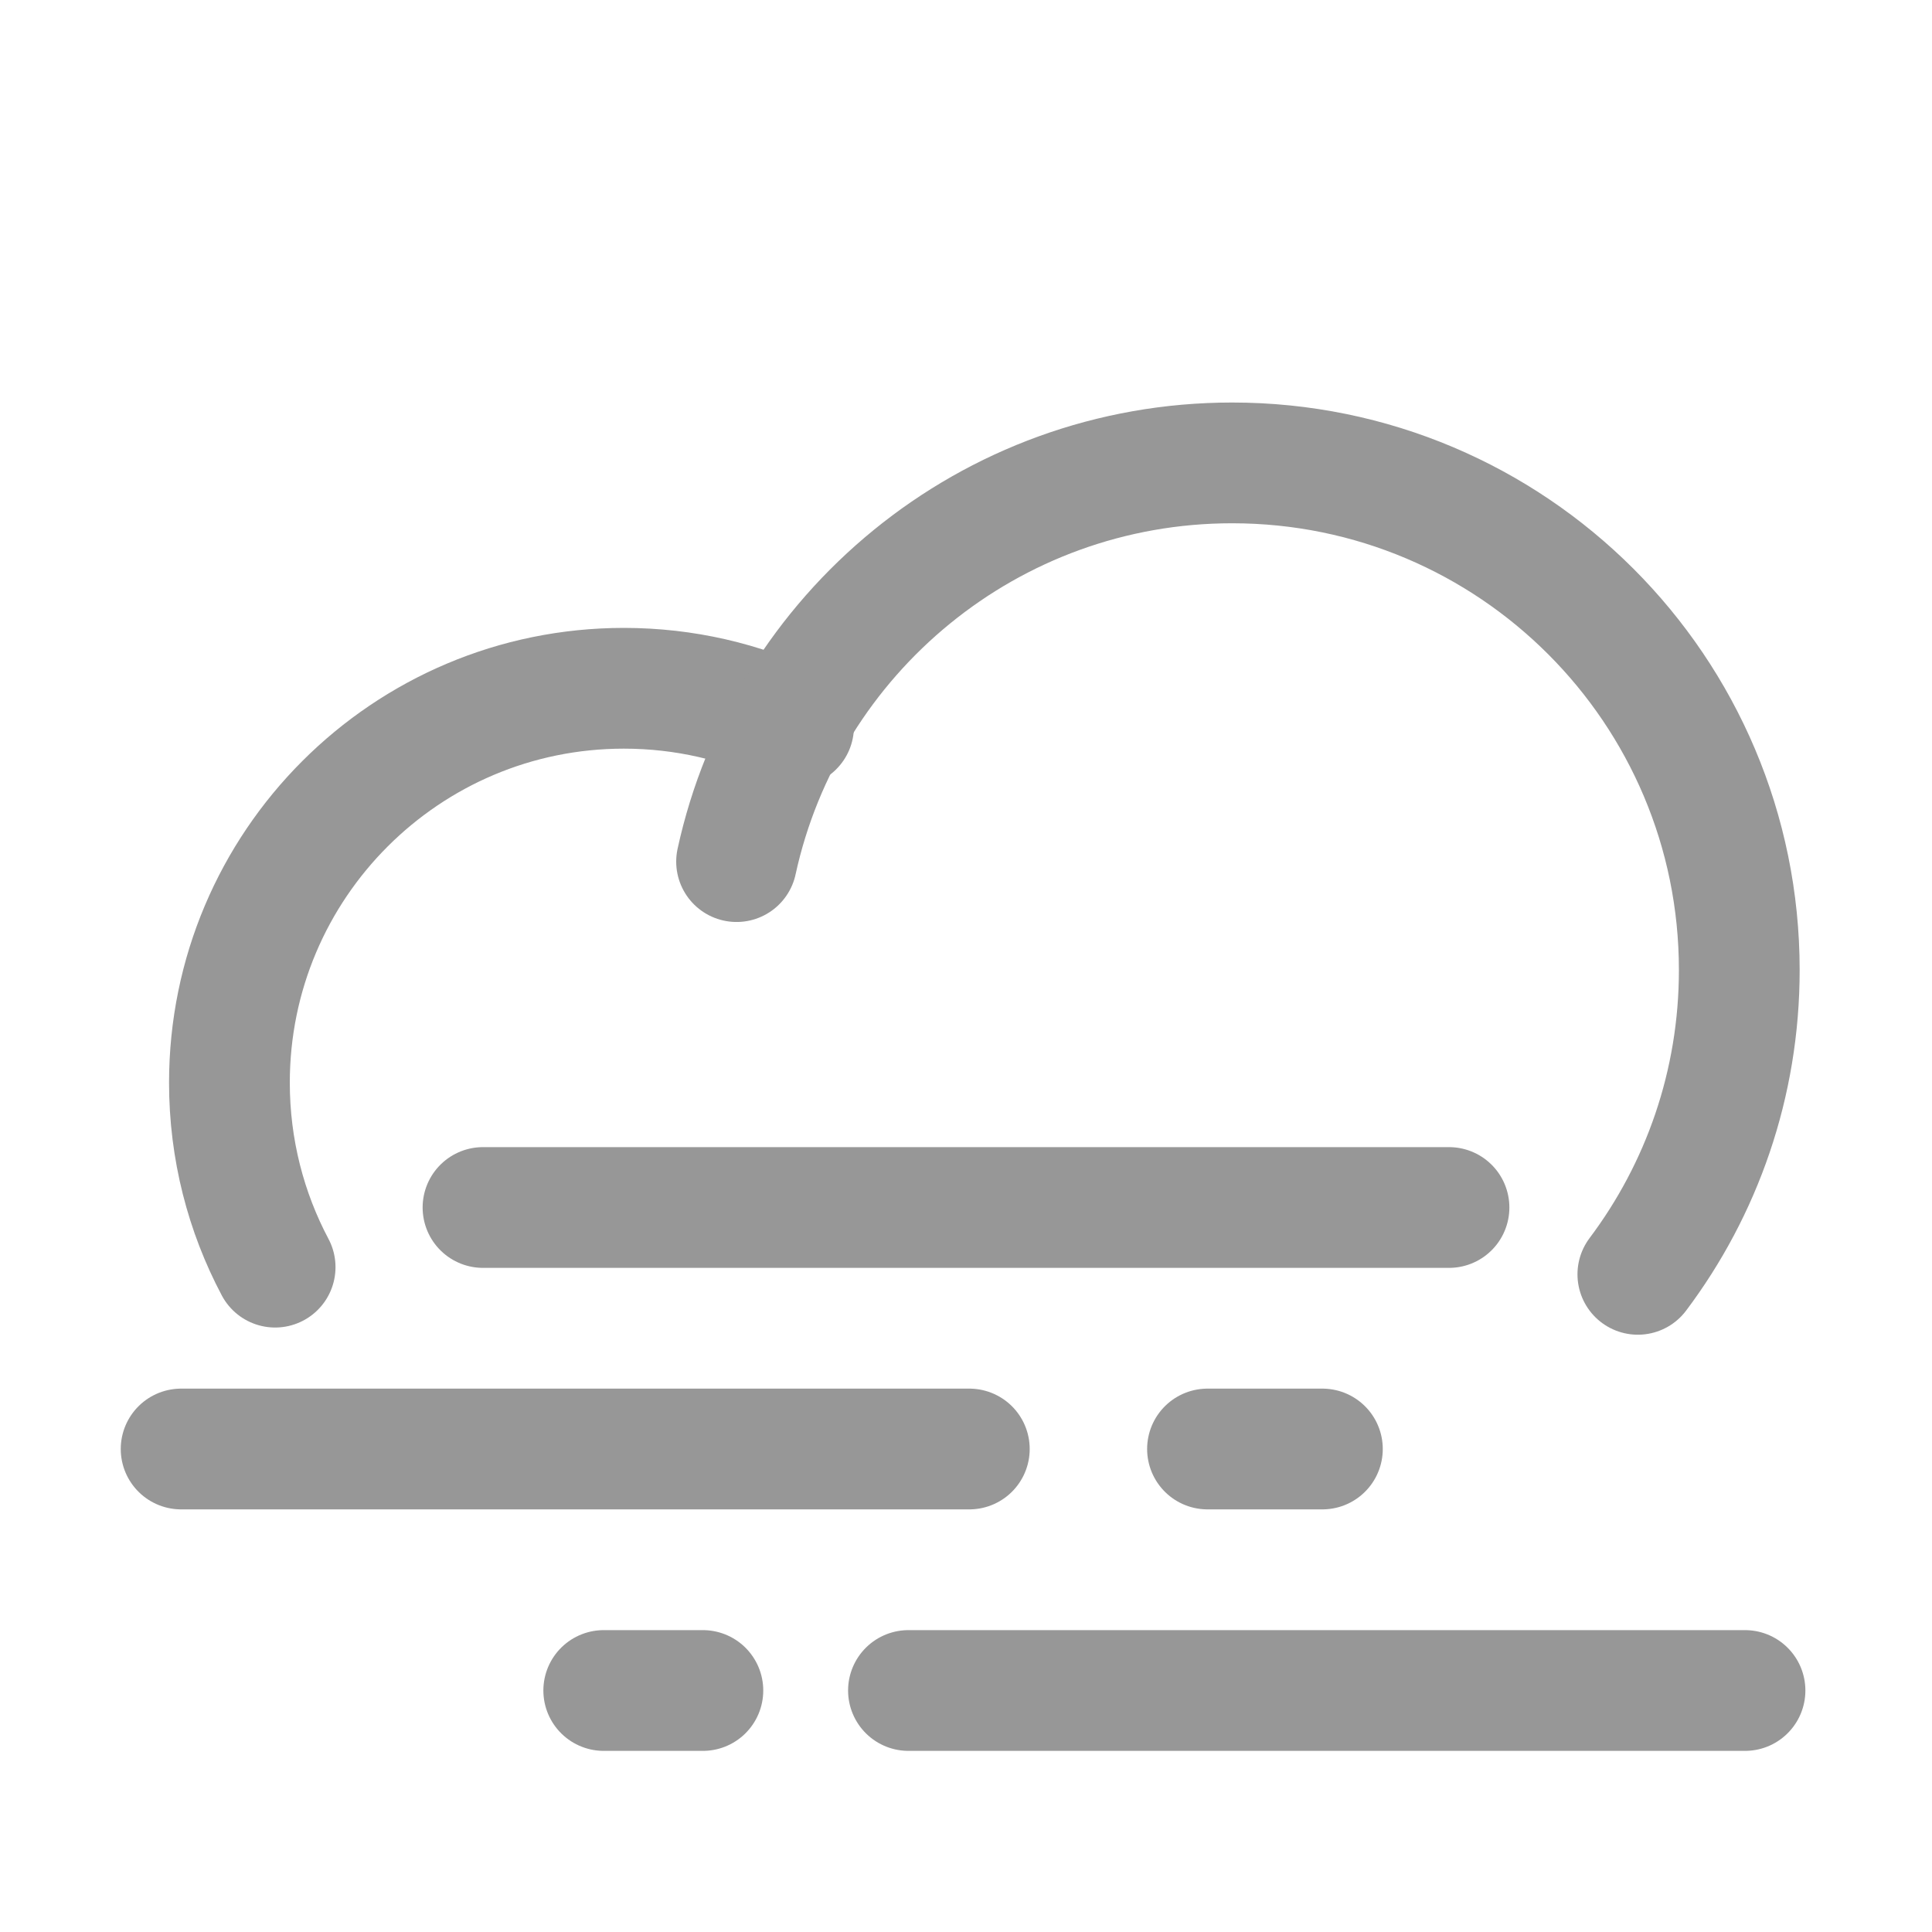
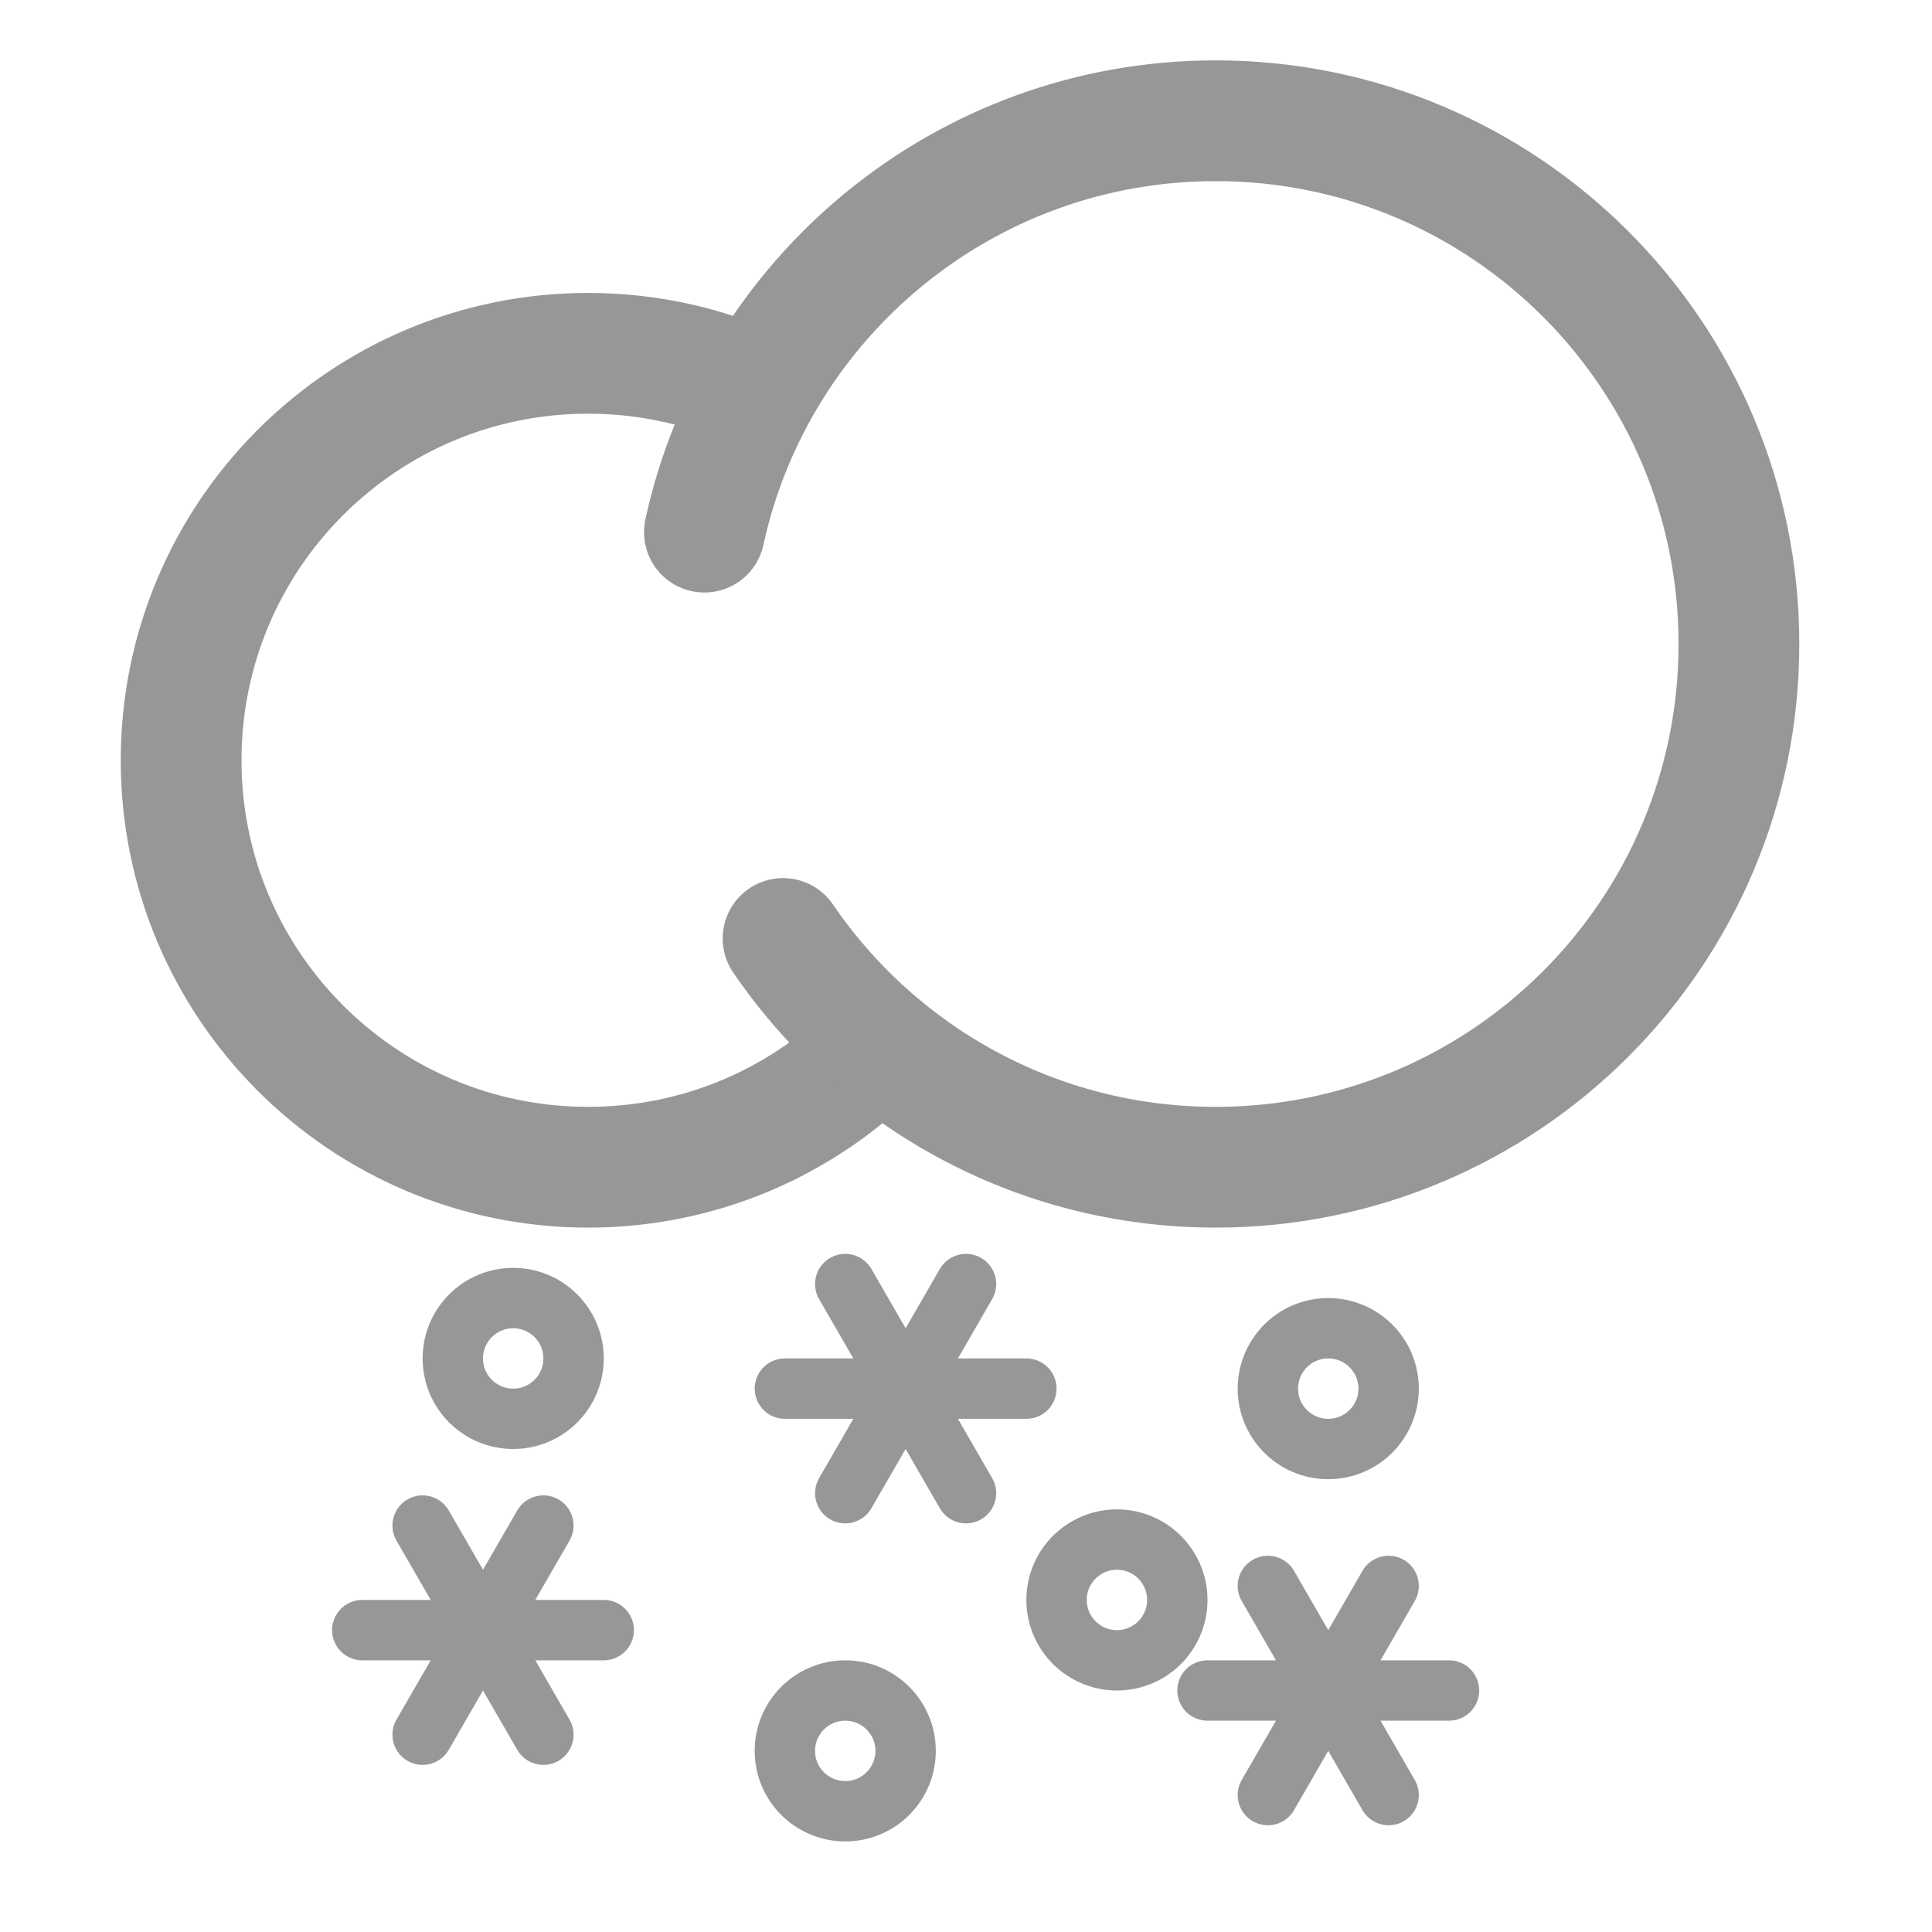
<svg xmlns="http://www.w3.org/2000/svg" height="32px" version="1.1" viewBox="0 0 32 32" width="32px">
  <defs />
-   <g fill="none" fill-rule="evenodd" id="Foggy" stroke="none" stroke-linecap="round" stroke-width="1">
-     <g stroke="#979797" stroke-width="2" transform="translate(3, 7)">
-       <g id="Group-2">
-         <path d="M10.144,5.034 C9.293,4.627 8.34,4.4 7.333,4.4 C3.725,4.4 0.8,7.325 0.8,10.933 C0.8,12.037 1.074,13.077 1.557,13.988" id="Oval" />
-         <path d="M24.128,14.107 C25.183,12.703 25.808,10.958 25.808,9.067 C25.808,4.427 22.047,0.667 17.408,0.667 C13.385,0.667 10.022,3.495 9.2,7.271" id="Oval" />
-       </g>
-       <path d="M0,17 L13.055,17 M17,17 L18.903,17" id="Path-8" />
-       <path d="M5,13 L21,13" id="Path-8" />
-       <path d="M7,20 L20.856,20 M24.261,20 L25.903,20" id="Path-8" transform="translate(16.45142, 20.5) rotate(180) translate(-16.45142, -20.5) " />
+   <g fill="none" fill-rule="evenodd" id="light_snow" stroke="none" stroke-width="1">
+     <g id="Group-2" stroke="#979797" stroke-width="2" transform="translate(3, 2)">
+       <path d="M9.641,4.506 C8.762,4.087 7.779,3.852 6.741,3.852 C3.018,3.852 0,6.87 0,10.593 C0,14.315 3.018,17.333 6.741,17.333 C8.58,17.333 10.247,16.597 11.463,15.402" id="Oval" />
+       <path d="M9.97,13.544 C11.53,15.831 14.157,17.333 17.135,17.333 C21.921,17.333 25.802,13.453 25.802,8.667 C25.802,3.88 21.921,0 17.135,0 C12.984,0 9.515,2.918 8.667,6.814" id="Oval" stroke-linecap="round" />
    </g>
+     <circle cx="14" cy="29" id="Oval-10" r="1" stroke="#979797" />
+     <circle cx="22" cy="23" id="Oval-10" r="1" stroke="#979797" />
+     <circle cx="8.5" cy="22.5" id="Oval-10" r="1" stroke="#979797" />
+     <circle cx="18.5" cy="26.5" id="Oval-10" r="1" stroke="#979797" />
+     <polygon fill="#D8D8D8" id="Star-2" points="8 27 7 28.732 8 27 6 27 8 27 7 25.268 8 27 9 25.268 8 27 10 27 8 27 9 28.732" stroke="#979797" stroke-linecap="round" stroke-linejoin="round" />
+     <polygon fill="#D8D8D8" id="Star-2" points="15 23 14 24.732 15 23 13 23 15 23 14 21.268 15 23 16 21.268 15 23 17 23 15 23 16 24.732" stroke="#979797" stroke-linecap="round" stroke-linejoin="round" />
+     <polygon fill="#D8D8D8" id="Star-2" points="22 28 21 29.732 22 28 20 28 22 28 21 26.268 22 28 23 26.268 22 28 24 28 22 28 23 29.732" stroke="#979797" stroke-linecap="round" stroke-linejoin="round" />
  </g>
</svg>
